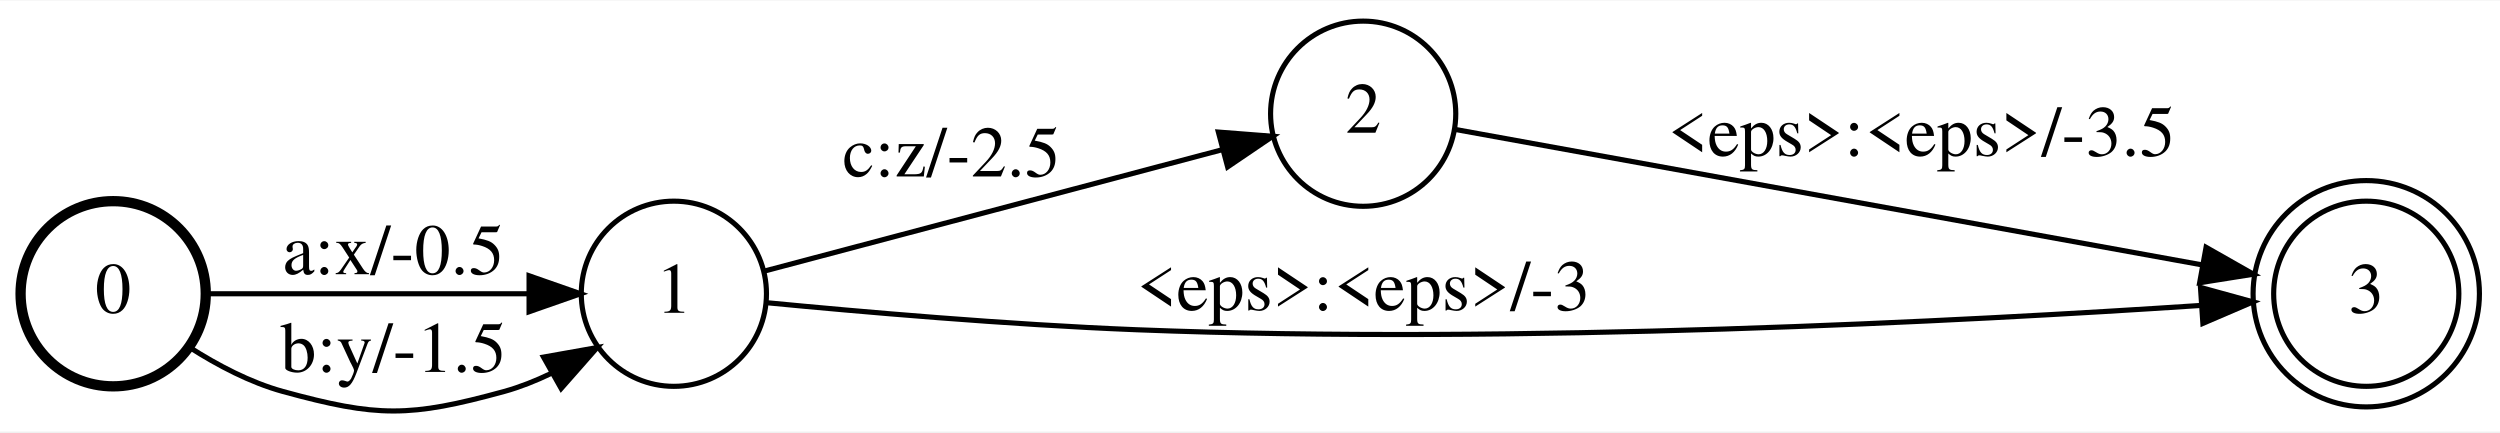
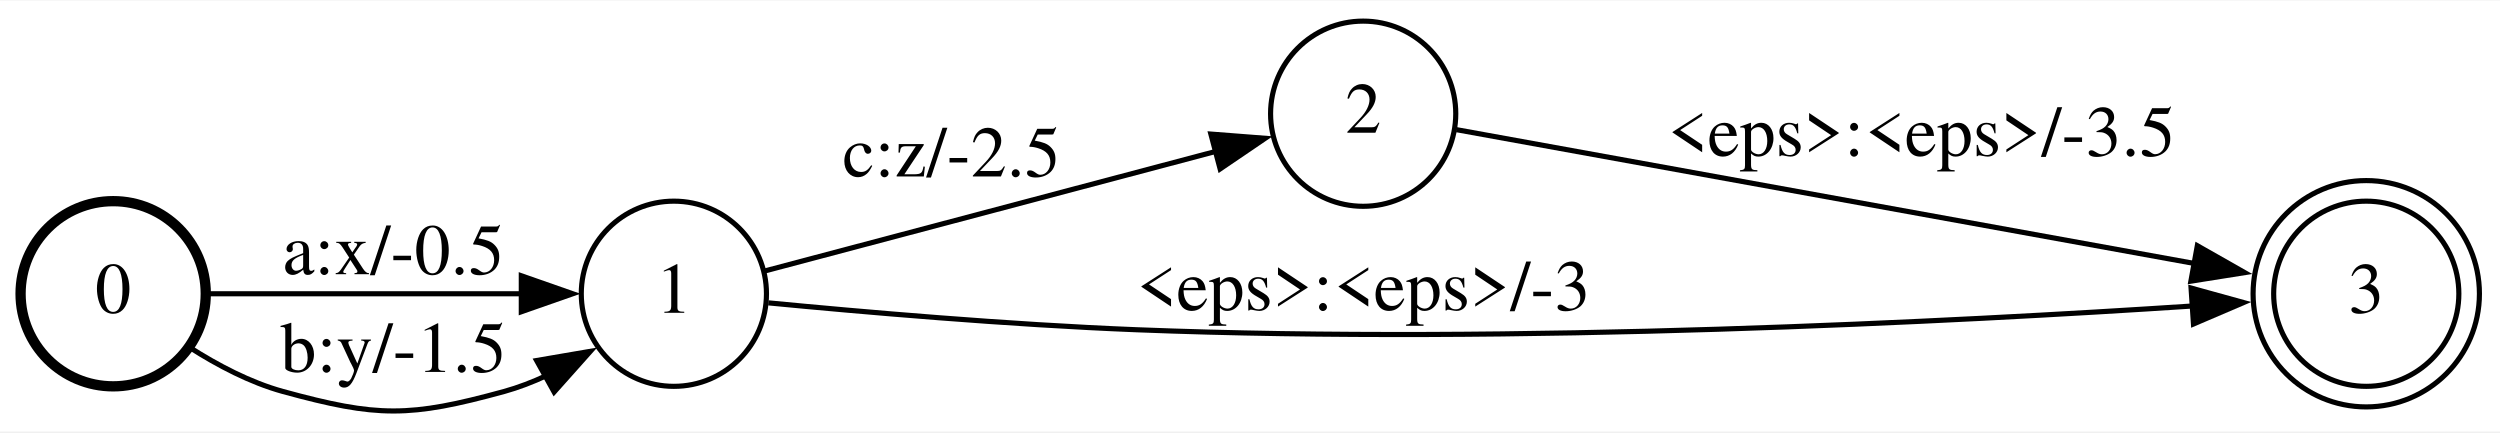
<svg xmlns="http://www.w3.org/2000/svg" width="486pt" height="84pt" viewBox="0.00 0.00 486.00 83.79">
  <g id="graph0" class="graph" transform="scale(1 1) rotate(0) translate(4 79.79)">
    <polygon fill="white" stroke="none" points="-4,4 -4,-79.79 482,-79.79 482,4 -4,4" />
    <g id="node1" class="node">
      <ellipse fill="none" stroke="black" stroke-width="2" cx="18" cy="-22.79" rx="18" ry="18" />
      <text text-anchor="middle" x="18" y="-19.09" font-family="Times,serif" font-size="14.00">0</text>
    </g>
    <g id="node2" class="node">
      <ellipse fill="none" stroke="black" cx="127" cy="-22.79" rx="18" ry="18" />
      <text text-anchor="middle" x="127" y="-19.09" font-family="Times,serif" font-size="14.00">1</text>
    </g>
    <g id="edge1" class="edge">
-       <path fill="none" stroke="black" d="M36.19,-22.79C53.04,-22.79 78.98,-22.79 98.66,-22.79" />
-       <polygon fill="black" stroke="black" points="98.85,-26.29 108.85,-22.79 98.85,-19.29 98.85,-26.29" />
+       <path fill="none" stroke="black" d="M36.19,-22.79C52.73,-22.79 78.02,-22.79 97.56,-22.79" />
+       <polygon fill="black" stroke="black" points="97.34,-26.29 107.34,-22.79 97.34,-19.29 97.34,-26.29" />
      <text text-anchor="middle" x="72.5" y="-26.59" font-family="Times,serif" font-size="14.00">a:x/-0.5</text>
    </g>
    <g id="edge2" class="edge">
-       <path fill="none" stroke="black" d="M32.91,-12.33C38.27,-8.91 44.64,-5.54 51,-3.79 69.43,1.26 75.57,1.26 94,-3.79 97.08,-4.64 100.16,-5.87 103.13,-7.3" />
-       <polygon fill="black" stroke="black" points="101.66,-10.48 112.09,-12.33 105.09,-4.38 101.66,-10.48" />
+       <path fill="none" stroke="black" d="M32.91,-12.33C38.27,-8.91 44.64,-5.54 51,-3.79 69.43,1.26 75.57,1.26 94,-3.79 96.78,-4.56 99.56,-5.63 102.26,-6.89" />
+       <polygon fill="black" stroke="black" points="100.32,-9.81 110.77,-11.6 103.72,-3.69 100.32,-9.81" />
      <text text-anchor="middle" x="72.5" y="-7.59" font-family="Times,serif" font-size="14.00">b:y/-1.5</text>
    </g>
    <g id="node3" class="node">
      <ellipse fill="none" stroke="black" cx="261" cy="-57.79" rx="18" ry="18" />
      <text text-anchor="middle" x="261" y="-54.09" font-family="Times,serif" font-size="14.00">2</text>
    </g>
    <g id="edge3" class="edge">
-       <path fill="none" stroke="black" d="M144.72,-27.23C167.13,-33.17 207.17,-43.79 233.66,-50.81" />
-       <polygon fill="black" stroke="black" points="232.85,-54.22 243.42,-53.4 234.65,-47.45 232.85,-54.22" />
+       <path fill="none" stroke="black" d="M144.72,-27.23C166.84,-33.09 206.11,-43.5 232.6,-50.53" />
+       <polygon fill="black" stroke="black" points="231.39,-53.83 241.95,-53.01 233.19,-47.06 231.39,-53.83" />
      <text text-anchor="middle" x="181" y="-45.59" font-family="Times,serif" font-size="14.00">c:z/-2.5</text>
    </g>
    <g id="node4" class="node">
      <ellipse fill="none" stroke="black" cx="456" cy="-22.79" rx="18" ry="18" />
      <ellipse fill="none" stroke="black" cx="456" cy="-22.79" rx="22" ry="22" />
      <text text-anchor="middle" x="456" y="-19.09" font-family="Times,serif" font-size="14.00">3</text>
    </g>
    <g id="edge4" class="edge">
-       <path fill="none" stroke="black" d="M145.04,-21.05C162.93,-19.32 191.91,-16.78 217,-15.79 291.19,-12.88 378.42,-17.5 423.88,-20.52" />
-       <polygon fill="black" stroke="black" points="423.77,-24.02 433.98,-21.21 424.24,-17.03 423.77,-24.02" />
+       <path fill="none" stroke="black" d="M145.37,-21.02C163.29,-19.29 192.07,-16.77 217,-15.79 290.37,-12.91 376.51,-17.4 422.37,-20.42" />
+       <polygon fill="black" stroke="black" points="421.94,-23.9 432.15,-21.08 422.41,-16.91 421.94,-23.9" />
      <text text-anchor="middle" x="261" y="-19.59" font-family="Times,serif" font-size="14.00">&lt;eps&gt;:&lt;eps&gt;/-3</text>
    </g>
    <g id="edge5" class="edge">
-       <path fill="none" stroke="black" d="M278.79,-54.75C311.19,-48.87 382.76,-35.89 424.03,-28.41" />
-       <polygon fill="black" stroke="black" points="424.86,-31.82 434.07,-26.59 423.61,-24.93 424.86,-31.82" />
+       <path fill="none" stroke="black" d="M279.13,-54.69C311.36,-48.84 381.48,-36.13 422.78,-28.64" />
+       <polygon fill="black" stroke="black" points="423.16,-32.13 432.37,-26.9 421.91,-25.24 423.16,-32.13" />
      <text text-anchor="middle" x="369.5" y="-49.59" font-family="Times,serif" font-size="14.00">&lt;eps&gt;:&lt;eps&gt;/-3.5</text>
    </g>
  </g>
</svg>
